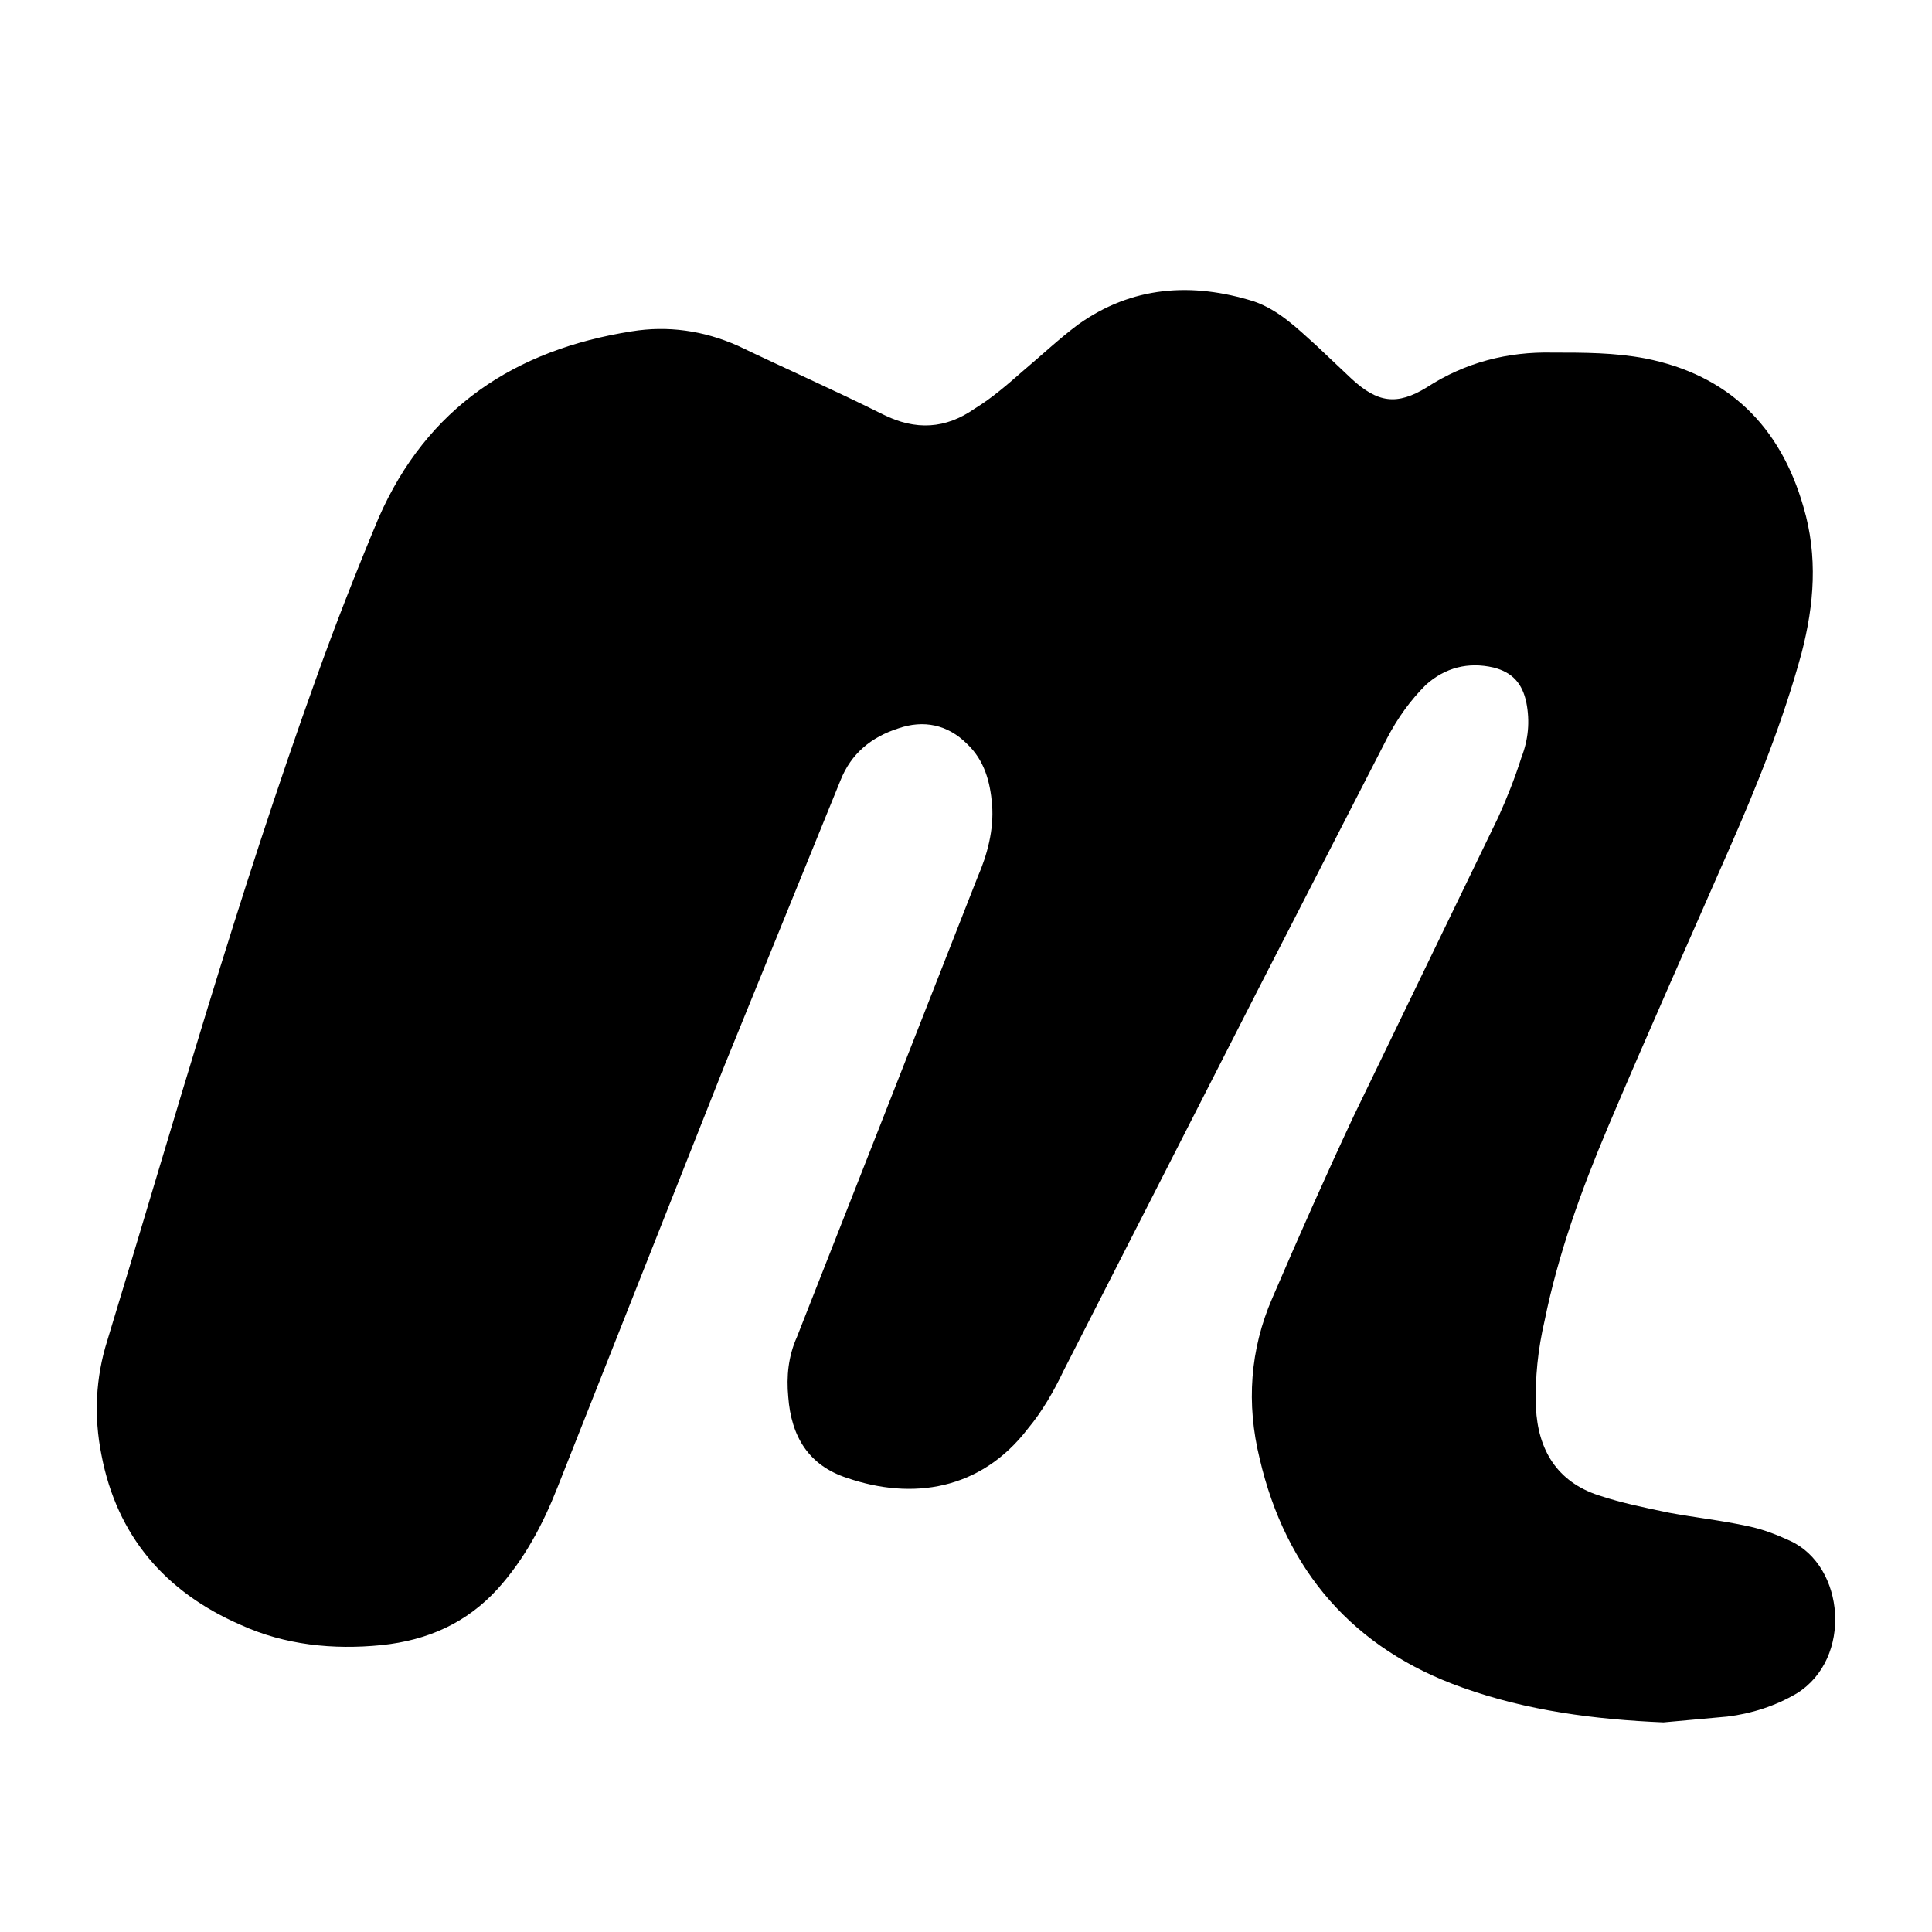
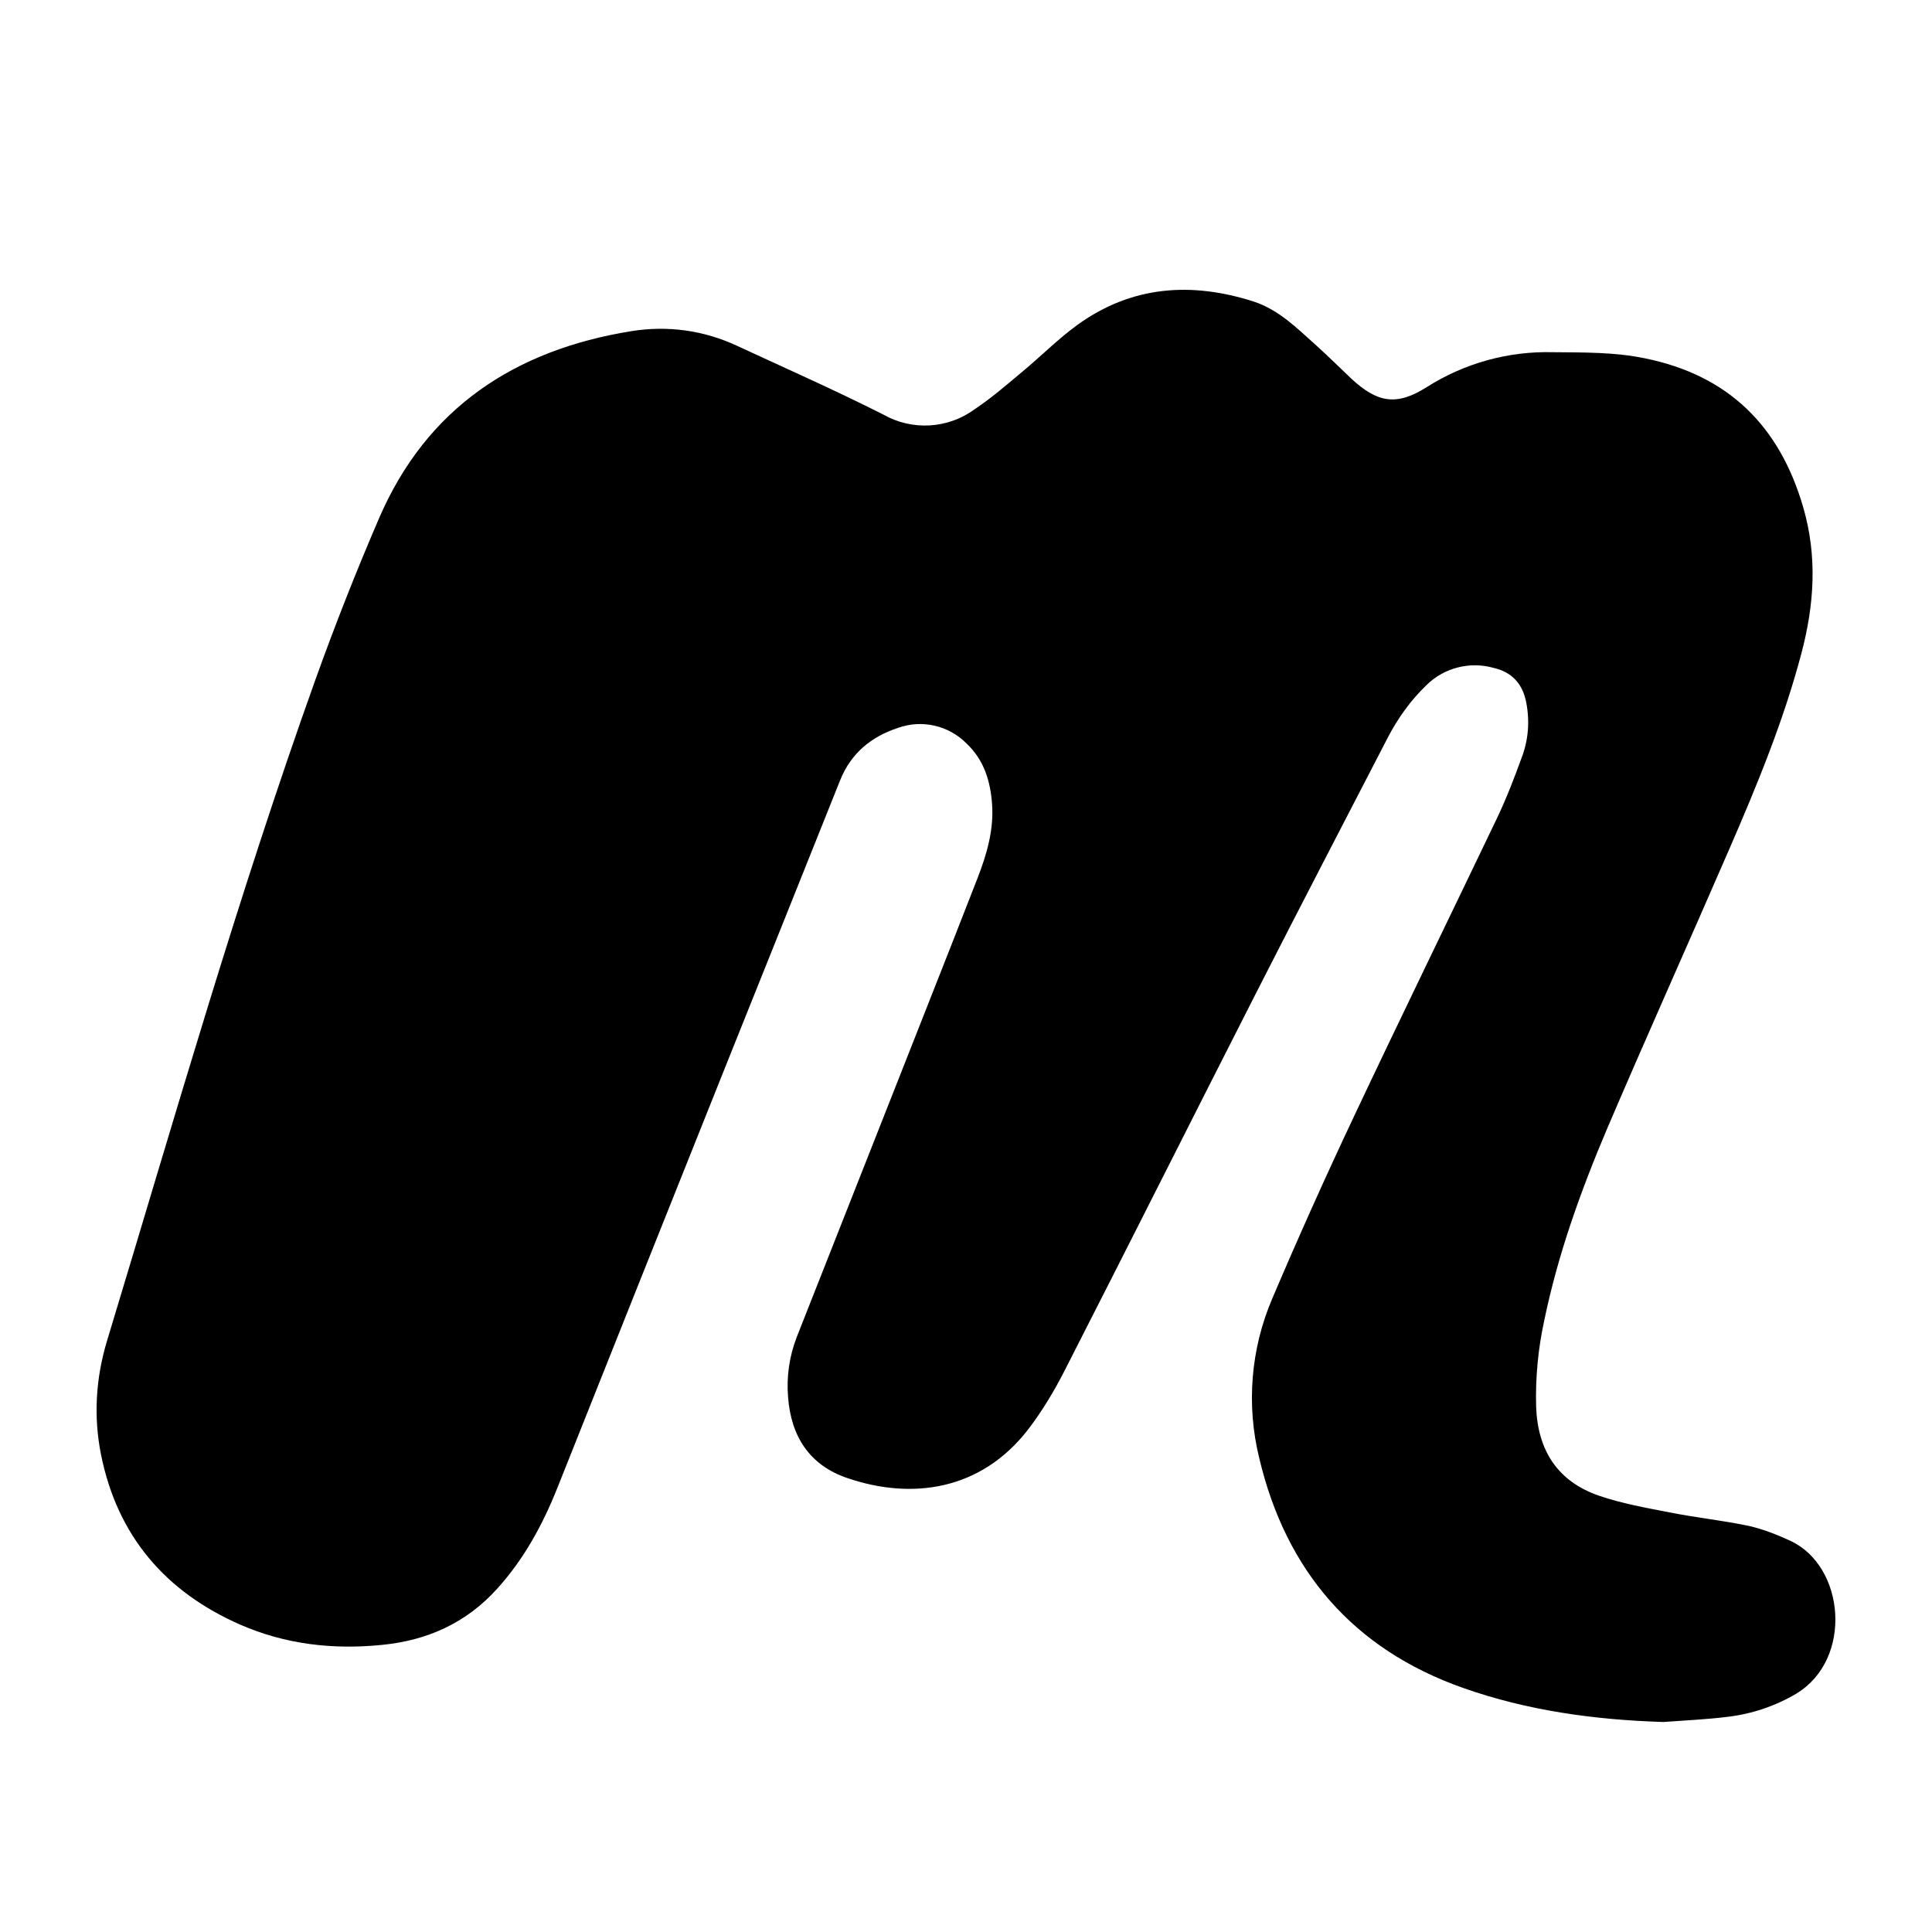
<svg xmlns="http://www.w3.org/2000/svg" width="20" height="20" viewBox="0 0 20 20">
-   <path d="M18.6 17.53c-.22.13-.47.21-.72.24l-.66.06c-.71-.03-1.41-.12-2.08-.36-1.13-.4-1.83-1.21-2.1-2.37-.14-.57-.1-1.13.13-1.66.27-.63.55-1.26.84-1.88l1.5-3.1c.09-.2.17-.4.24-.62.07-.18.09-.37.05-.57-.04-.19-.14-.31-.34-.36-.26-.06-.5 0-.7.18-.16.16-.29.34-.4.55l-1.35 2.63-2 3.92c-.1.21-.22.42-.37.6-.49.64-1.2.74-1.87.51-.4-.13-.58-.43-.61-.84-.02-.21 0-.42.09-.62l.81-2.06 1.06-2.7c.1-.23.17-.49.15-.75-.02-.24-.08-.46-.26-.63-.2-.2-.45-.25-.71-.16-.28.09-.49.26-.6.54L7.5 11.03 5.77 15.4c-.15.38-.34.74-.62 1.05-.32.35-.72.53-1.2.58-.5.05-1 0-1.46-.21-.78-.34-1.28-.92-1.44-1.76-.08-.4-.06-.8.06-1.18.7-2.3 1.35-4.6 2.16-6.85.2-.56.42-1.12.65-1.67.5-1.14 1.41-1.74 2.62-1.93.37-.06.74-.01 1.1.15.5.24 1 .46 1.5.71.34.17.65.15.95-.06.18-.11.34-.25.5-.39.19-.16.37-.33.57-.48.56-.4 1.18-.44 1.82-.24.26.09.45.28.65.46l.36.34c.27.25.47.28.78.09.4-.26.84-.37 1.3-.36.33 0 .64 0 .96.06.86.17 1.4.7 1.64 1.54.15.51.11 1.01-.02 1.51-.19.7-.46 1.37-.75 2.03-.42.96-.85 1.92-1.26 2.89-.27.64-.51 1.3-.65 1.99-.07.3-.1.59-.09.9.02.44.22.77.65.91.24.08.49.13.73.18.27.05.55.08.82.14.15.03.3.09.43.15.57.26.65 1.22.07 1.58" fill-rule="evenodd" />
+   <path d="M18.6 17.53a1.816 1.816 0 0 1-.72.243c-.22.027-.443.037-.662.053-.71-.022-1.41-.118-2.076-.354-1.134-.401-1.83-1.212-2.106-2.376a2.613 2.613 0 0 1 .135-1.655c.269-.632.55-1.258.843-1.879.489-1.037.993-2.068 1.488-3.103.095-.2.174-.407.25-.615.07-.184.085-.376.048-.57-.036-.191-.145-.316-.338-.36a.715.715 0 0 0-.694.177c-.166.16-.298.344-.403.547-.453.877-.91 1.754-1.358 2.634-.665 1.306-1.322 2.616-1.988 3.92-.108.211-.233.42-.377.607-.488.631-1.203.73-1.87.502-.393-.133-.584-.433-.614-.84a1.4 1.4 0 0 1 .09-.62l.812-2.058c.353-.898.71-1.795 1.06-2.694.094-.243.169-.495.15-.763-.017-.239-.083-.458-.264-.629a.676.676 0 0 0-.71-.162c-.276.091-.485.26-.598.54-.393.986-.79 1.97-1.184 2.956-.582 1.454-1.162 2.91-1.742 4.366-.152.383-.346.74-.624 1.048-.32.355-.723.537-1.195.583-.508.051-1-.006-1.467-.21-.776-.341-1.271-.92-1.44-1.758-.08-.4-.054-.796.062-1.18.695-2.293 1.352-4.596 2.16-6.852.201-.56.42-1.116.656-1.663.494-1.146 1.41-1.743 2.612-1.937.376-.06.748-.01 1.099.154.504.234 1.014.459 1.51.71a.871.871 0 0 0 .948-.058c.174-.116.333-.255.495-.39.192-.16.369-.339.571-.485.56-.402 1.176-.443 1.817-.238.261.084.453.279.652.457.122.11.24.227.359.34.272.253.471.286.78.091a2.324 2.324 0 0 1 1.31-.363c.318.003.635-.002.95.063.867.176 1.396.702 1.64 1.543.148.51.114 1.009-.019 1.512-.185.7-.46 1.366-.747 2.027-.418.964-.849 1.922-1.262 2.888-.273.643-.51 1.3-.652 1.986a3.71 3.71 0 0 0-.085.898c.016.451.222.773.652.921.234.08.482.124.727.172.273.054.55.083.822.14.147.033.293.091.43.154.568.263.65 1.224.066 1.58" fill-rule="evenodd" />
</svg>
